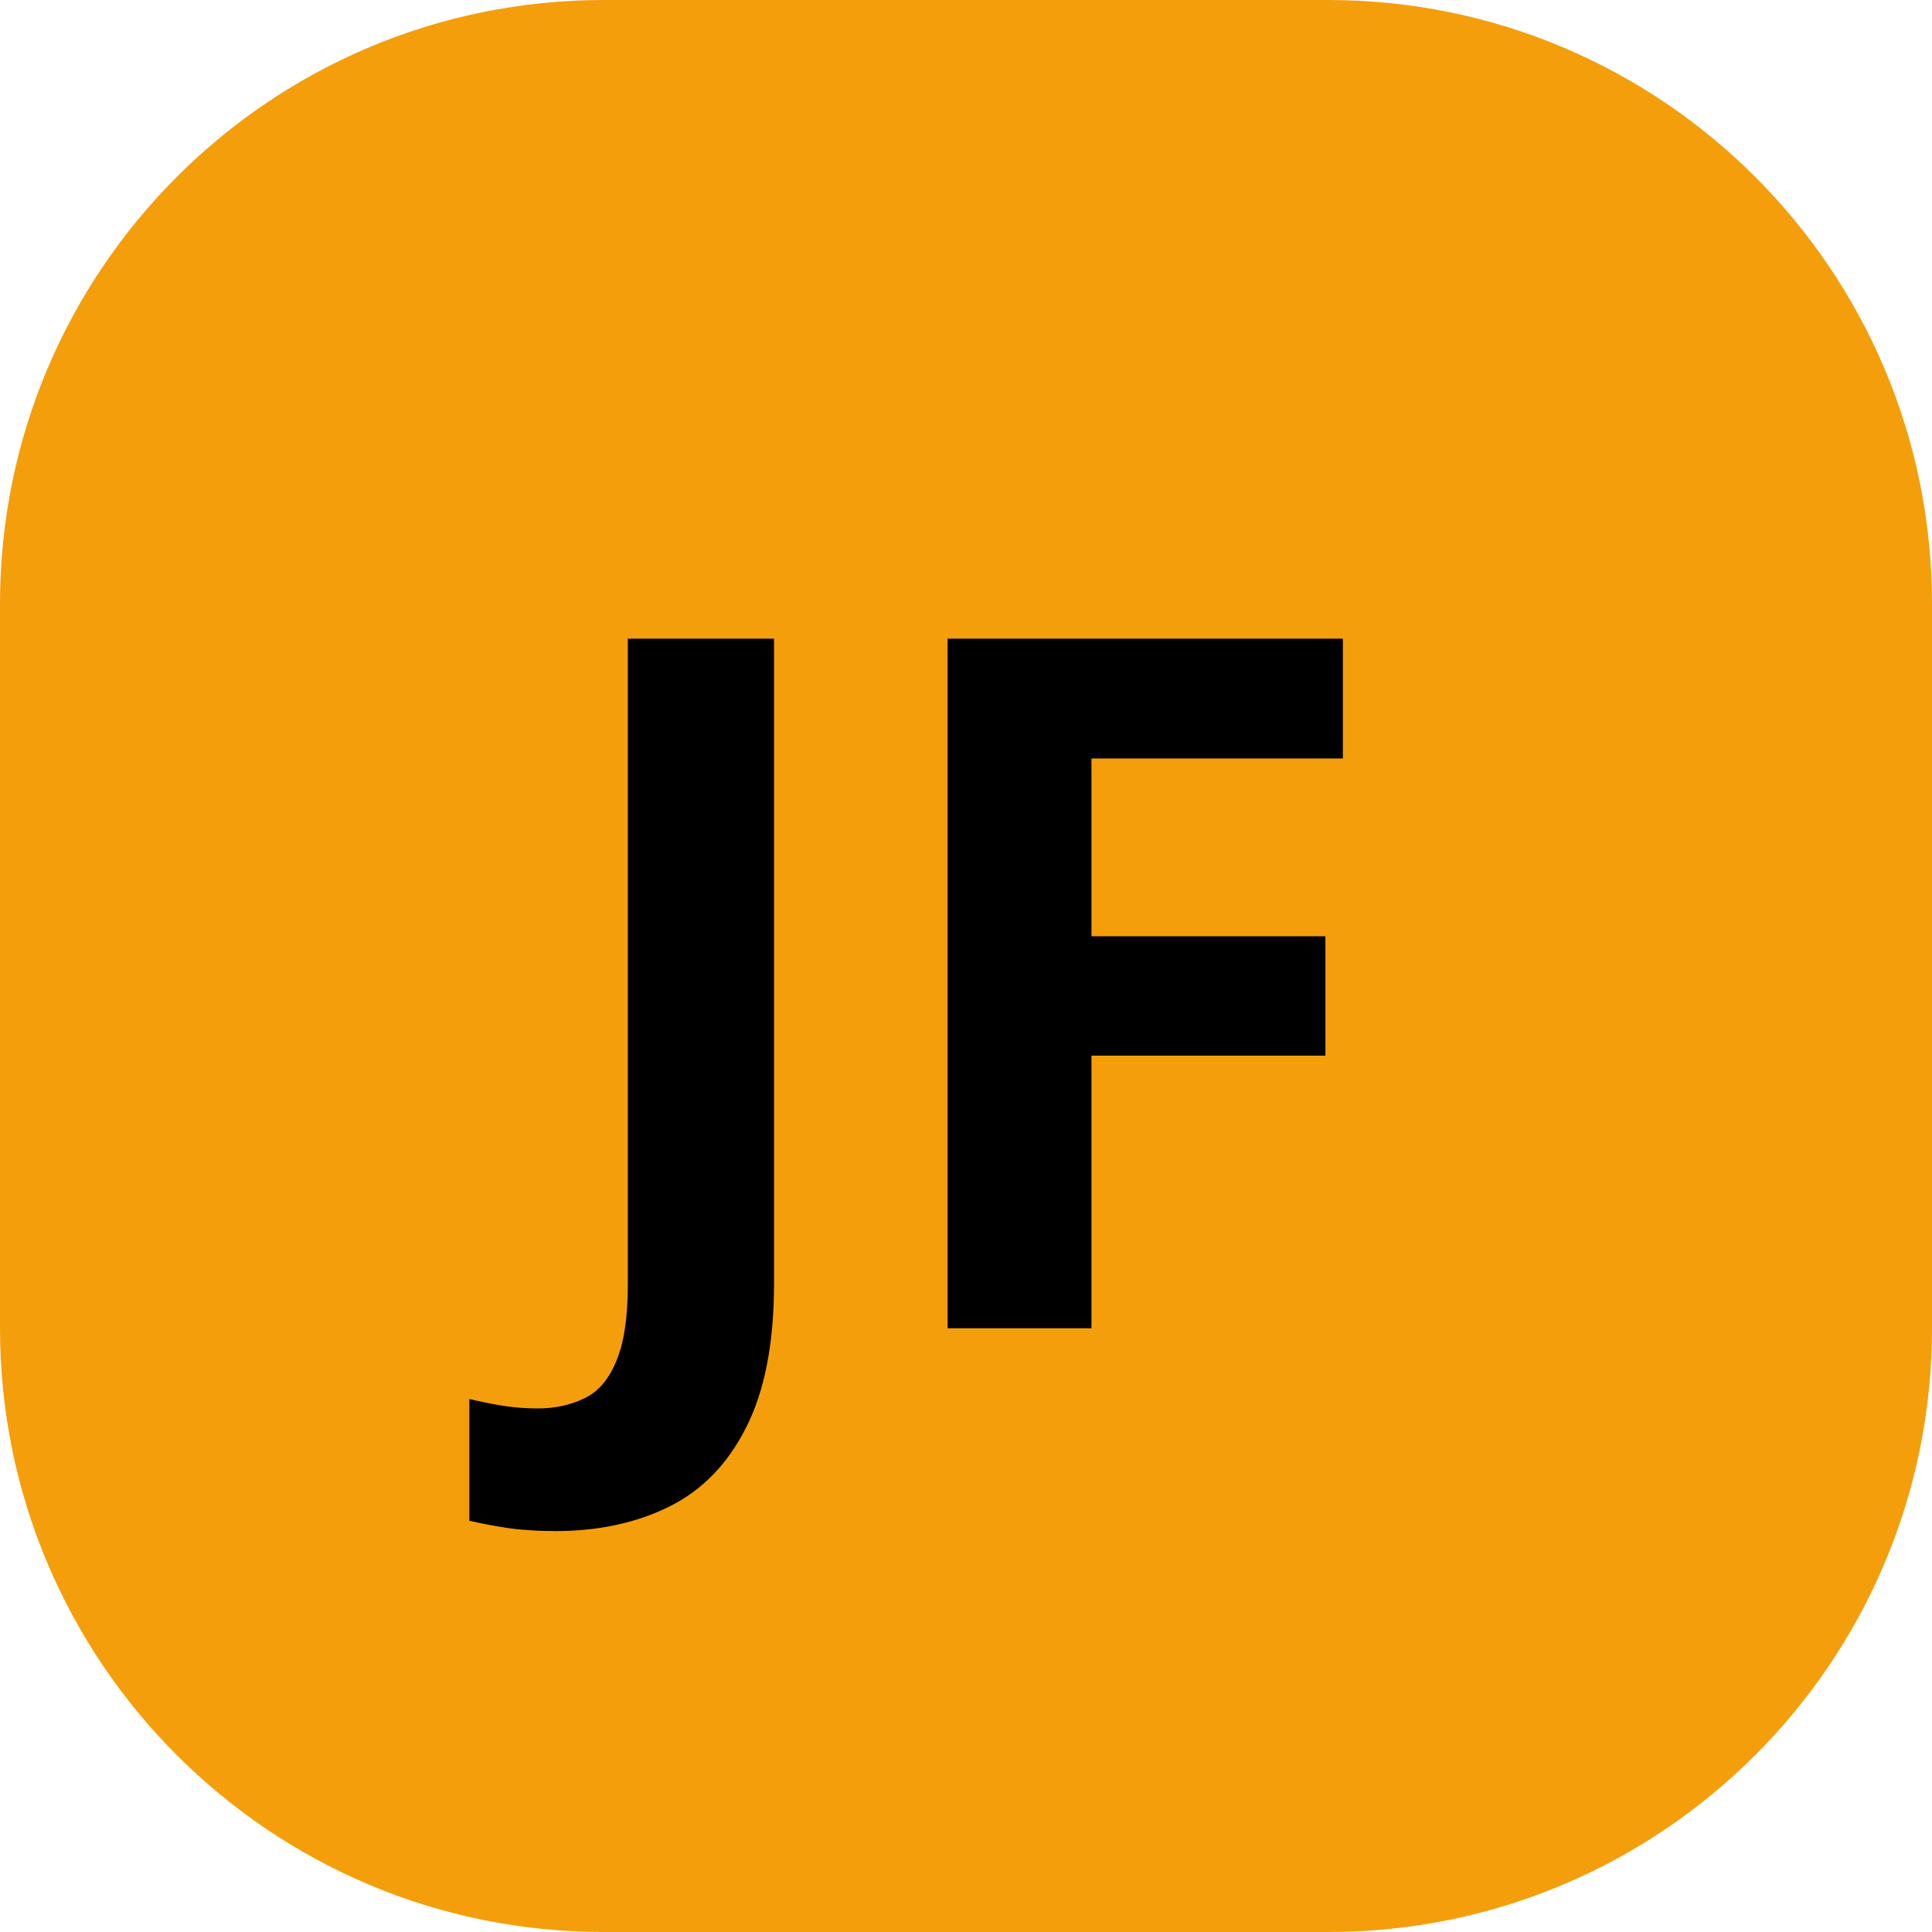
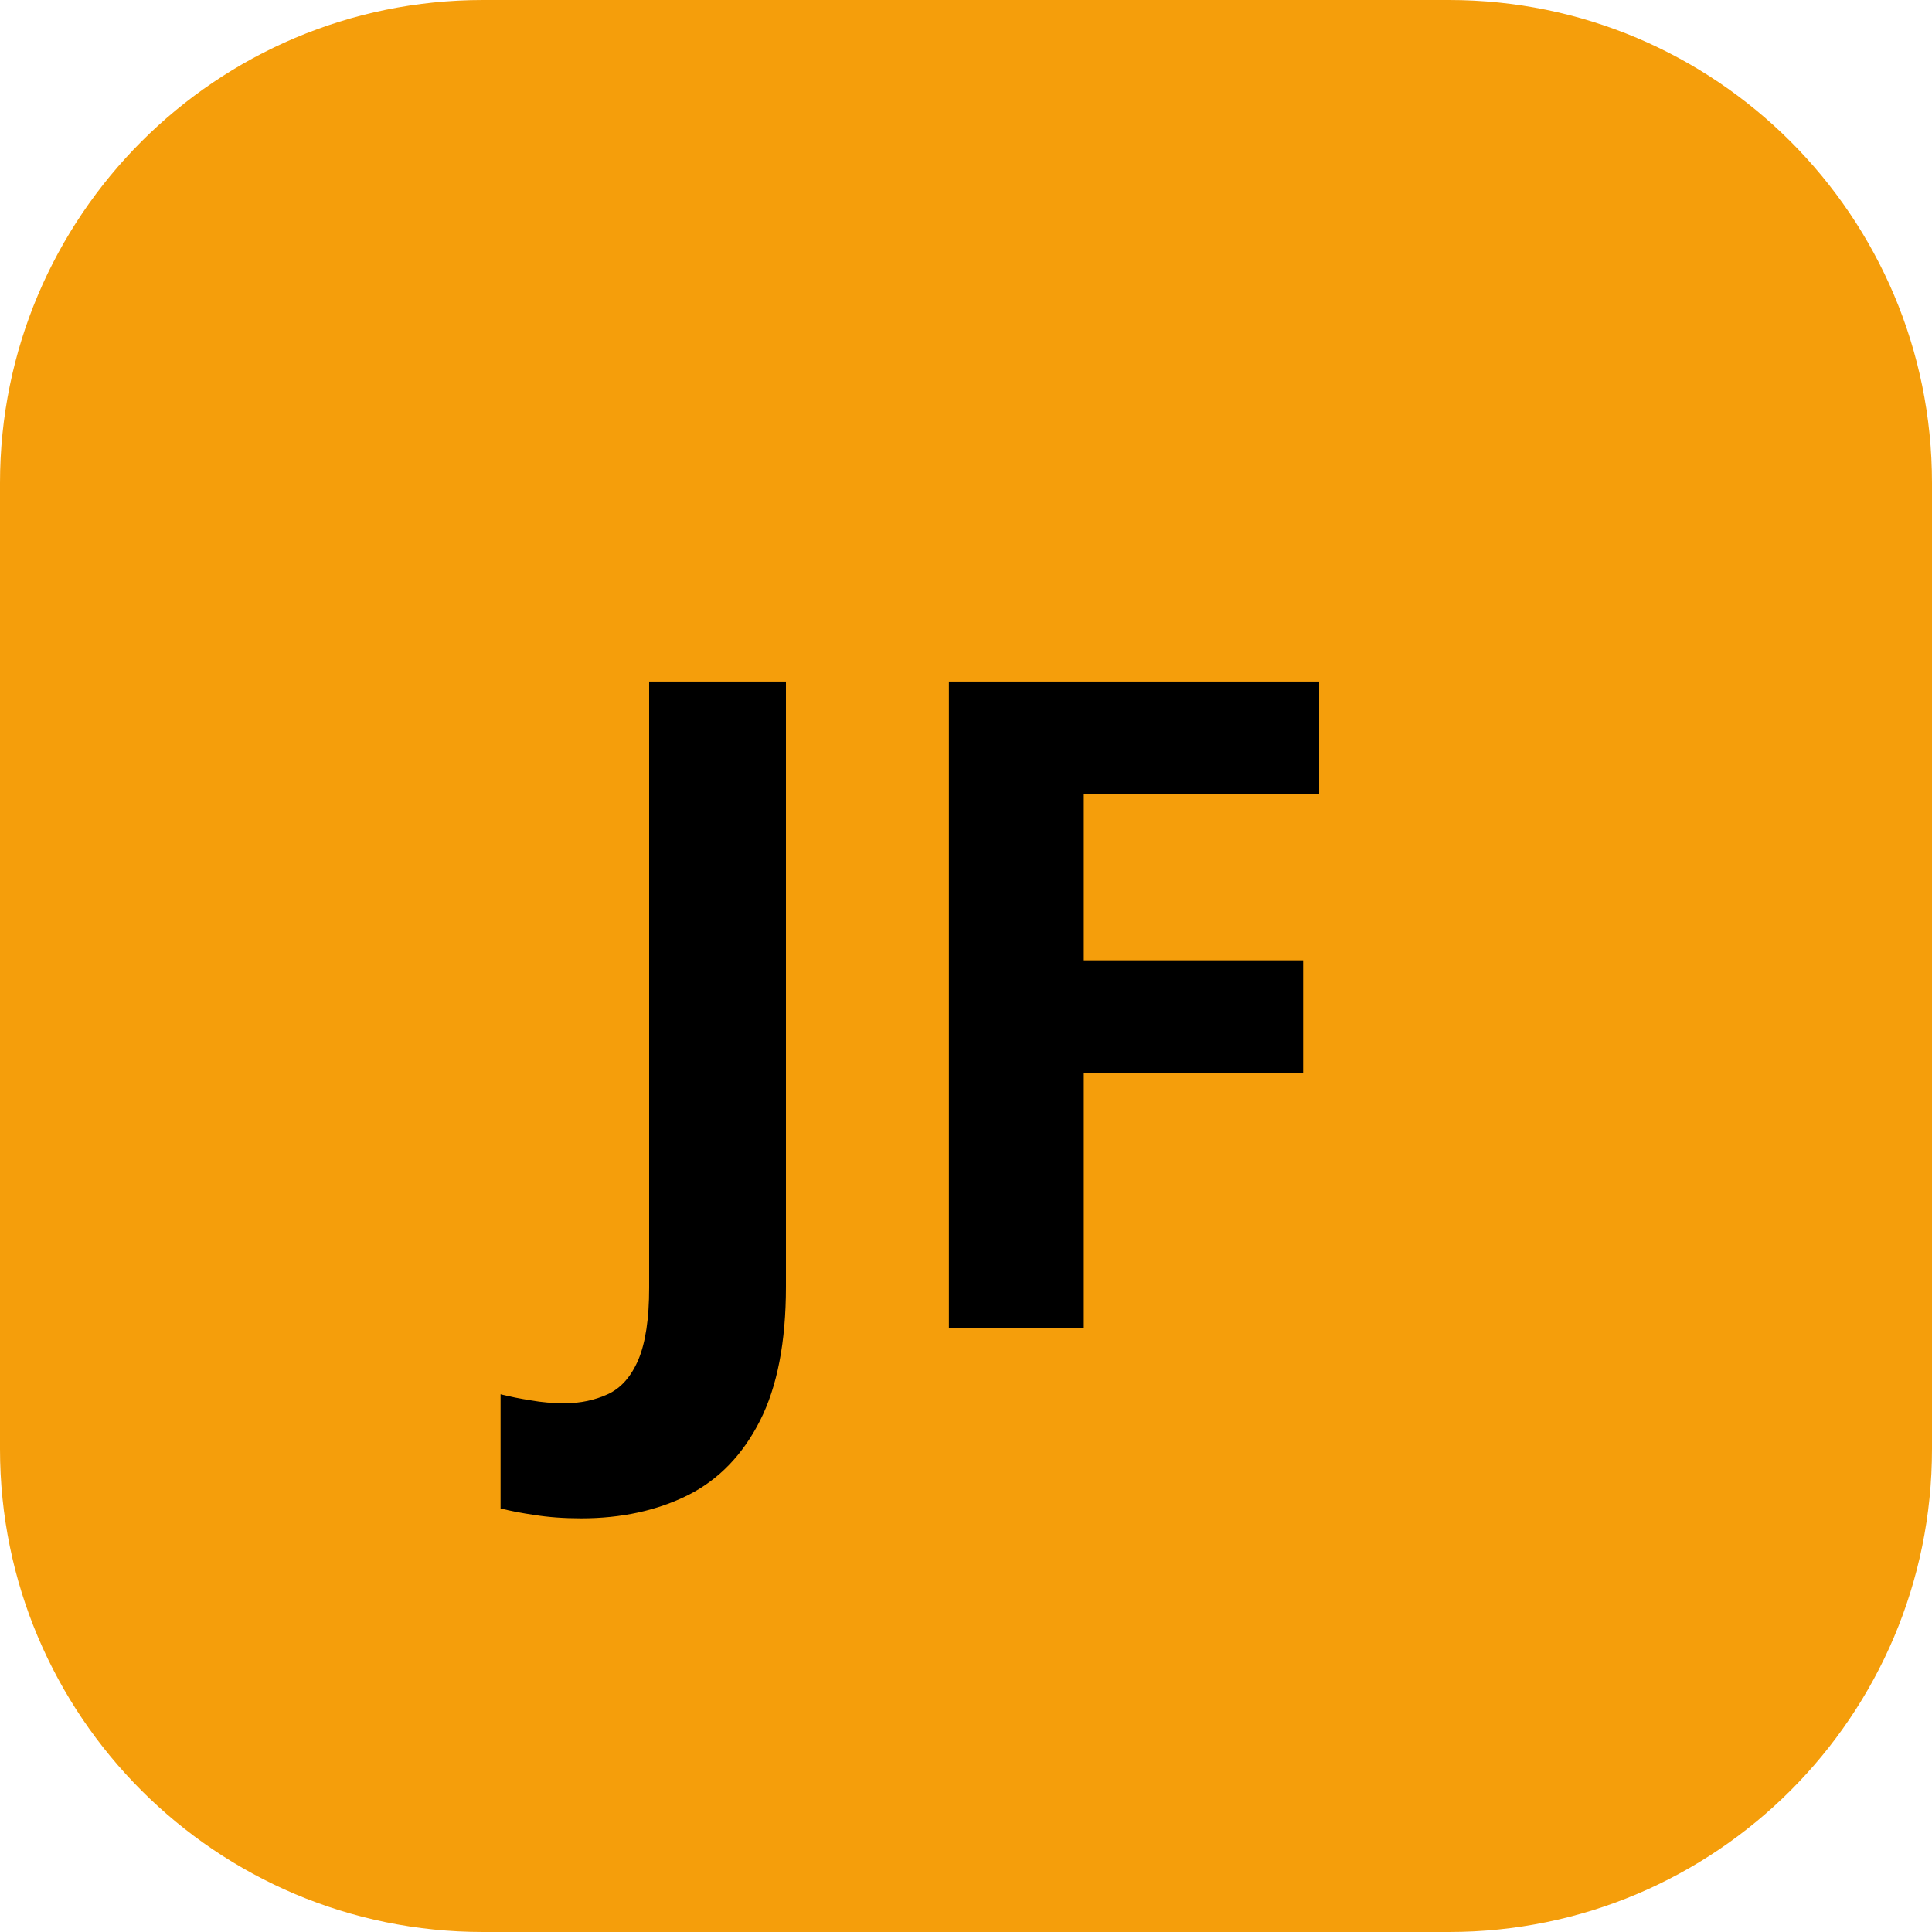
<svg xmlns="http://www.w3.org/2000/svg" viewBox="0 0 64 64" fill="none">
-   <rect width="64" height="64" rx="20" fill="#f59e0b" />
-   <text x="32" y="44" font-family="sans-serif" font-size="32" font-weight="900" fill="#000" text-anchor="middle">JF</text>
+   <rect width="64" height="64" rx="16" fill="#f59e0b" />
+   <text x="32" y="44" font-family="Arial Black, sans-serif" font-size="30" font-weight="900" fill="#000" text-anchor="middle">JF</text>
</svg>
